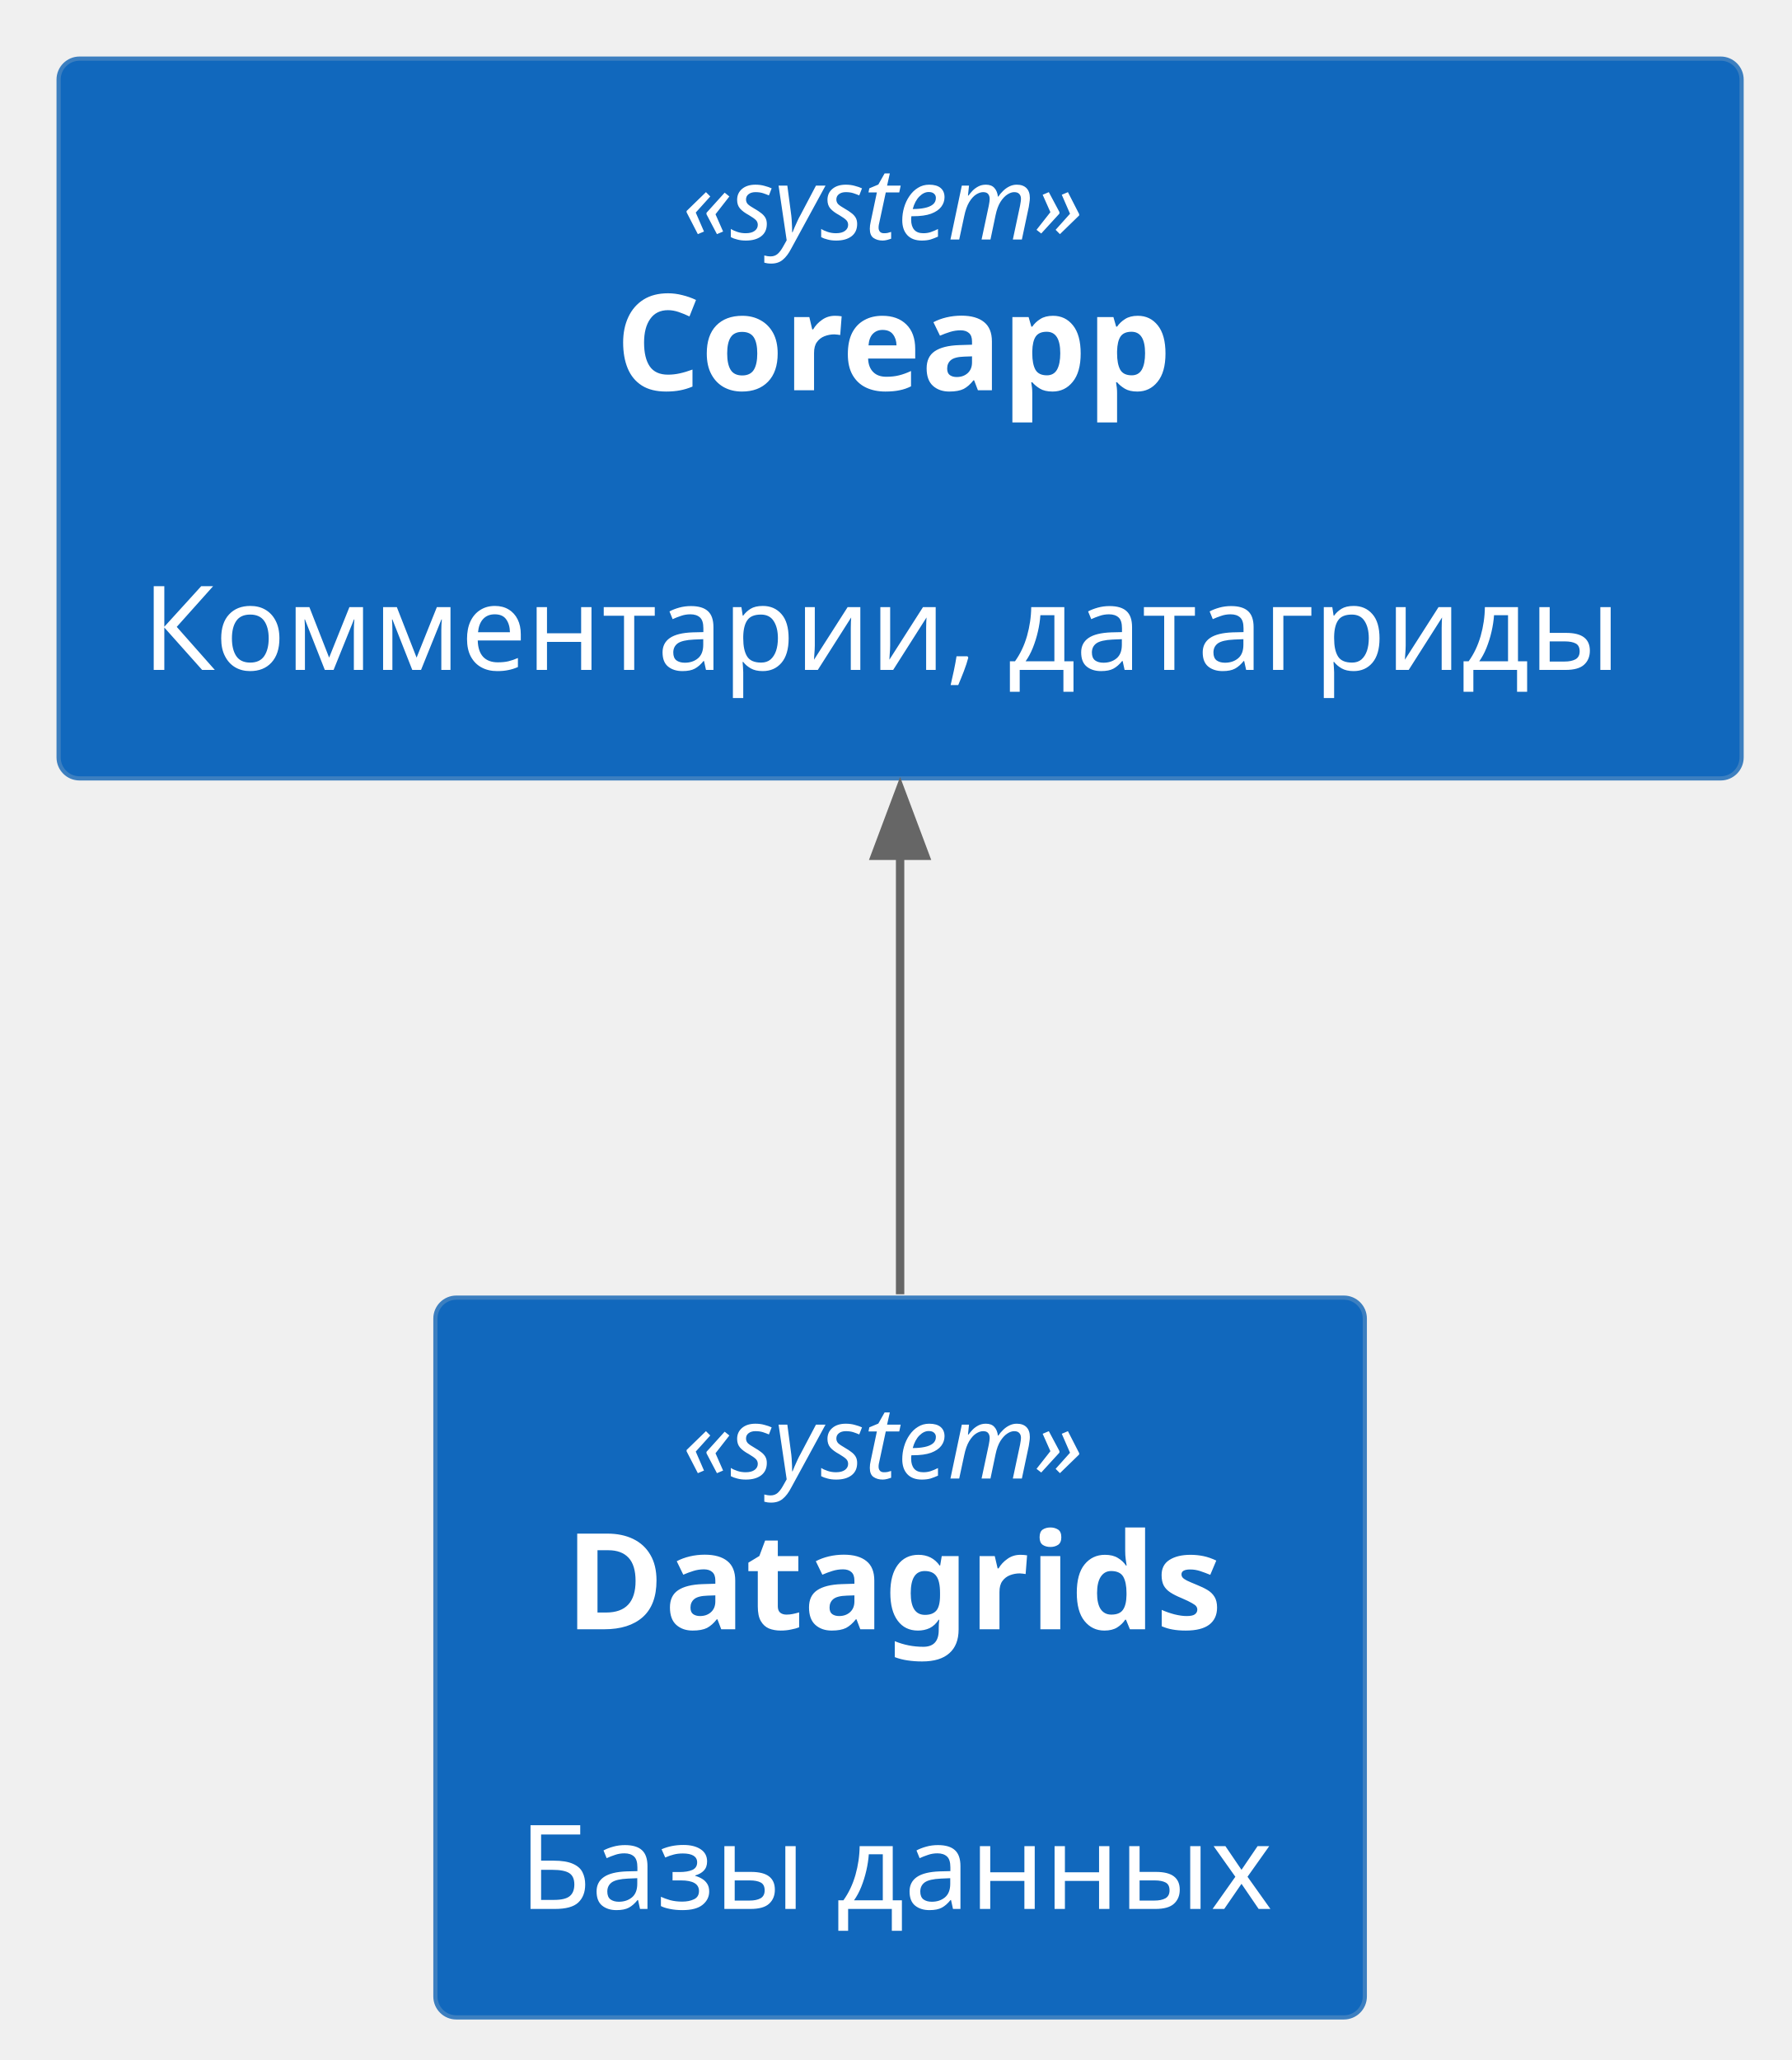
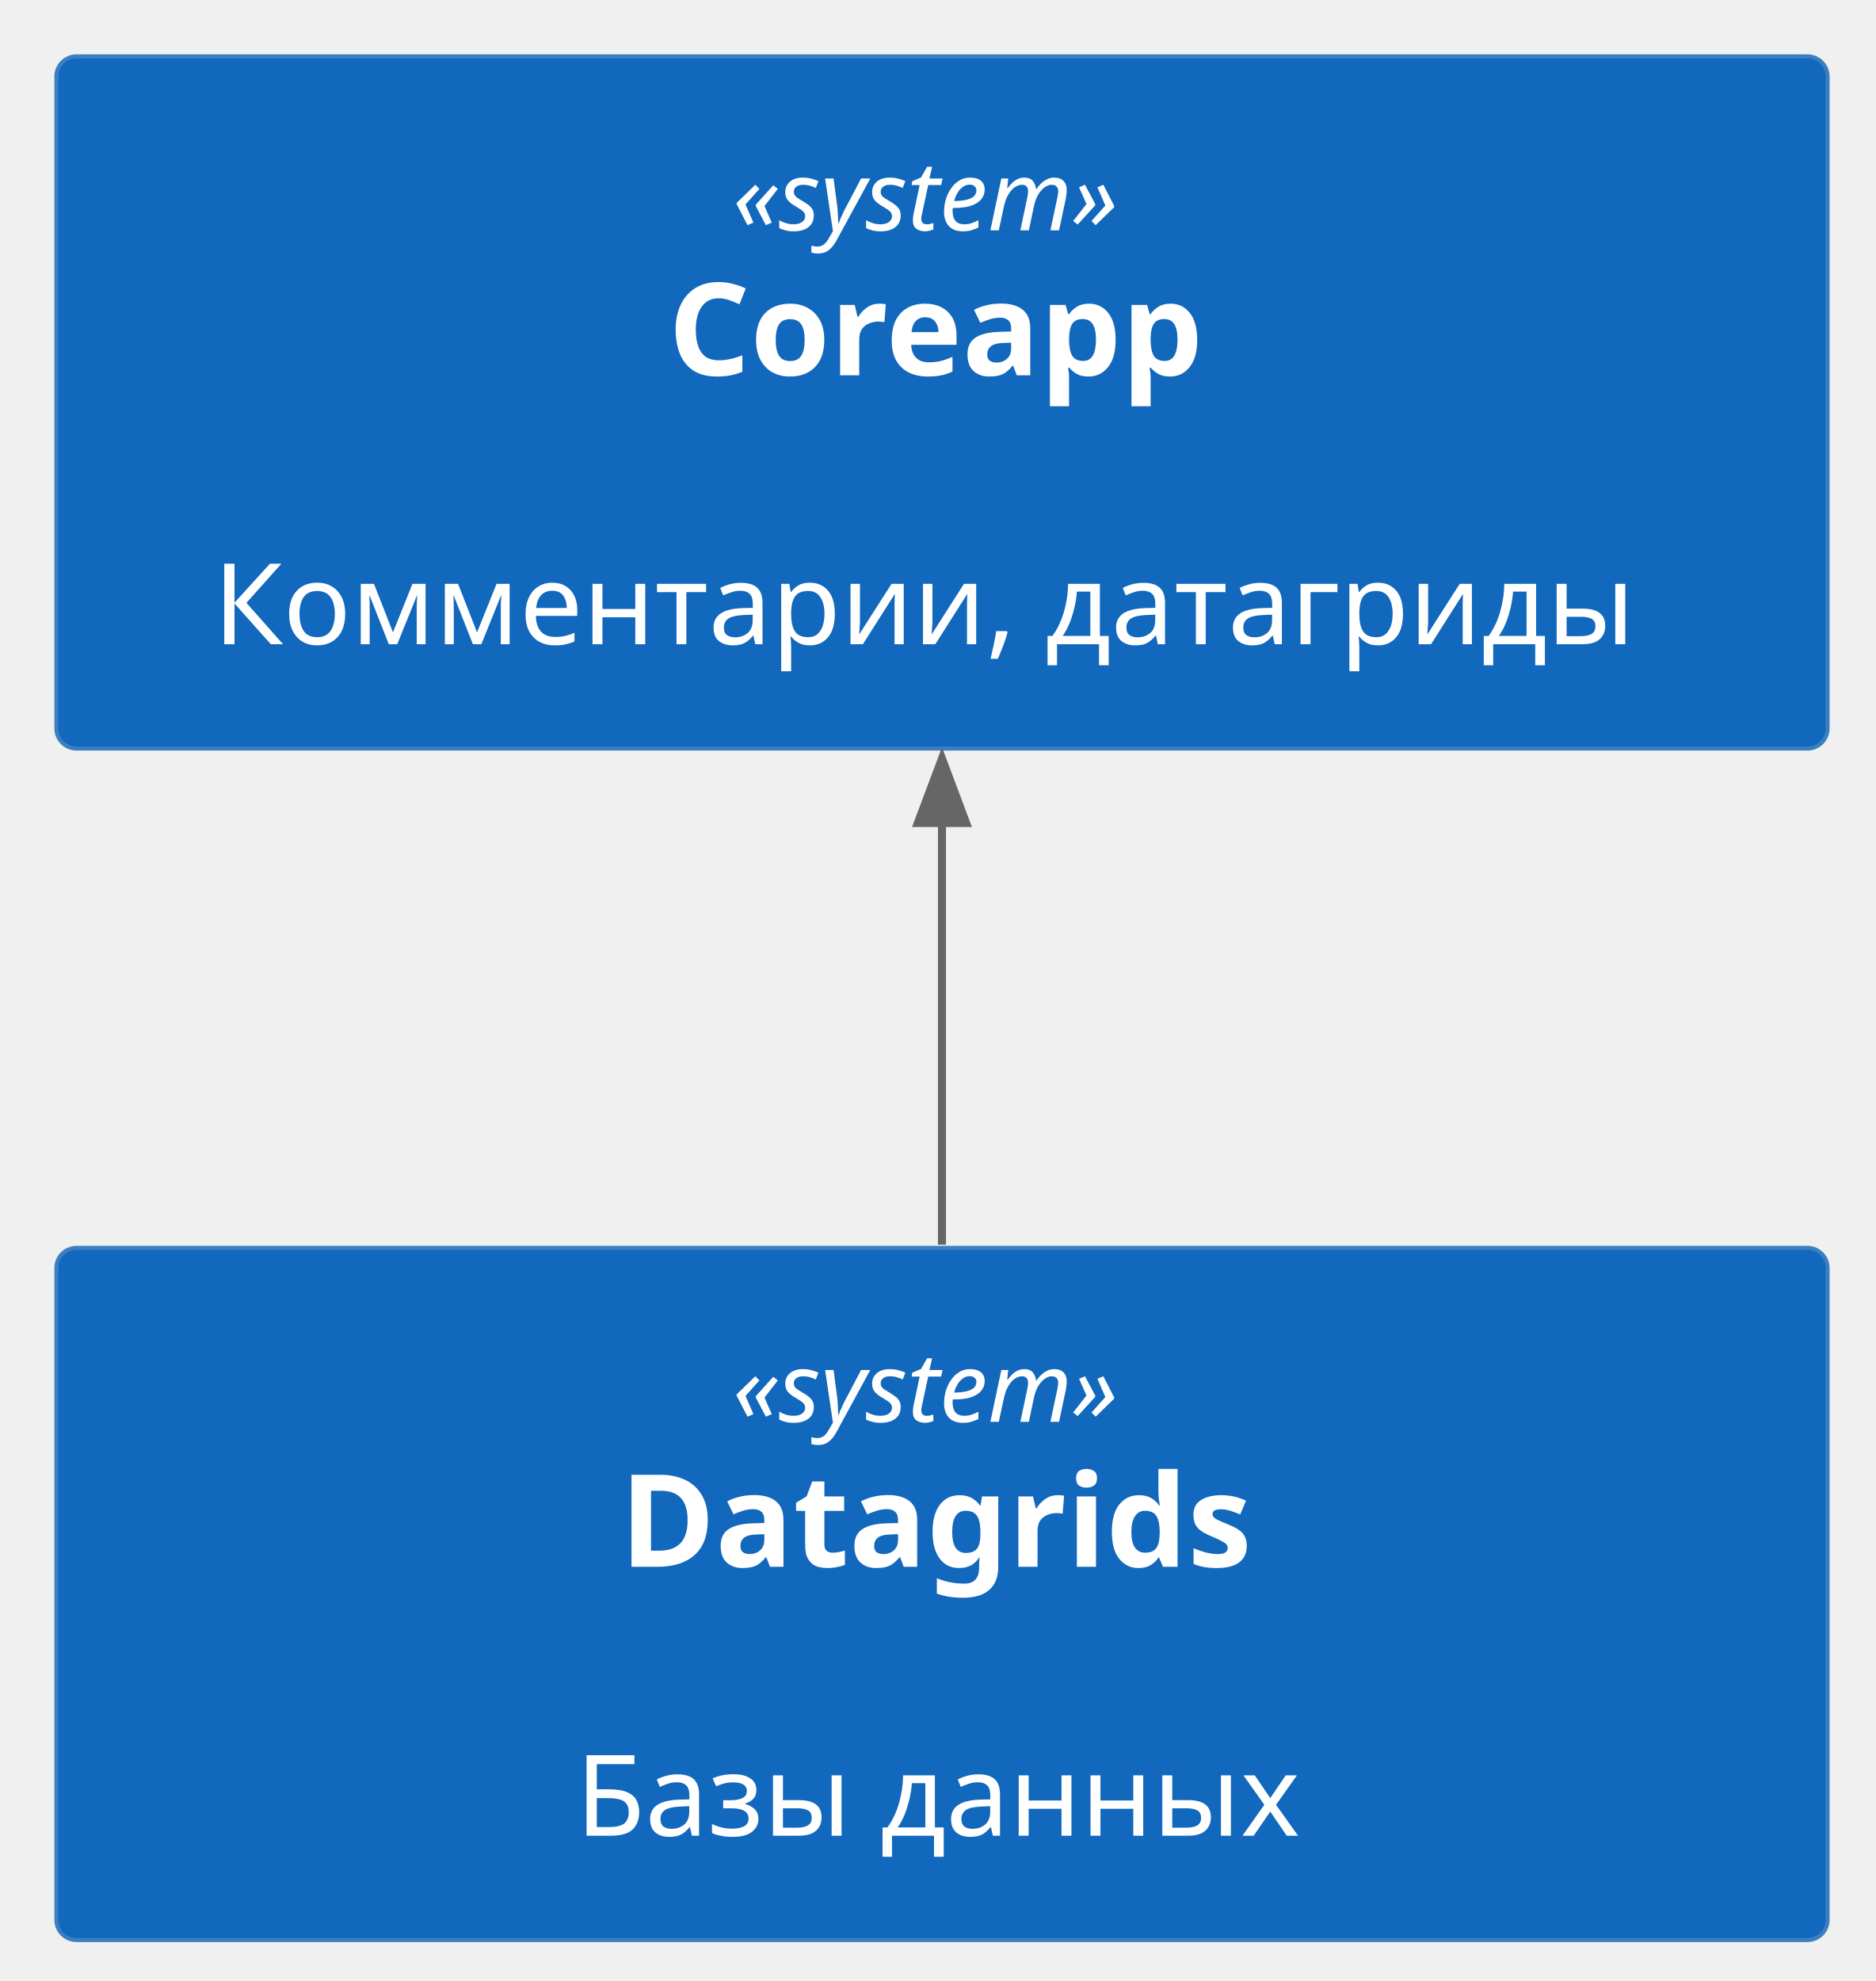
- <svg xmlns="http://www.w3.org/2000/svg" xmlns:xlink="http://www.w3.org/1999/xlink" contentStyleType="text/css" height="246px" preserveAspectRatio="none" style="width:214px;height:246px;background:#00000000;" version="1.1" viewBox="0 0 214 246" width="214px" zoomAndPan="magnify">
+ <svg xmlns="http://www.w3.org/2000/svg" xmlns:xlink="http://www.w3.org/1999/xlink" contentStyleType="text/css" height="246px" preserveAspectRatio="none" style="width:233px;height:246px;background:#00000000;" version="1.1" viewBox="0 0 233 246" width="233px" zoomAndPan="magnify">
  <defs />
  <g>
    <g id="elem_coreapp">
      <a xlink:actuate="onRequest" xlink:href="/05_c4/01_core/01_coreapp/" href="/05_c4/01_core/01_coreapp/" xlink:show="new" target="_top" xlink:title="/05_c4/01_core/01_coreapp/" title="/05_c4/01_core/01_coreapp/" xlink:type="simple">
-         <rect fill="#1168BD" height="85.953" rx="2.5" ry="2.5" style="stroke:#3C7FC0;stroke-width:0.5;" width="201" x="7" y="7" />
-         <text fill="#FFFFFF" font-family="sans-serif" font-size="12" font-style="italic" lengthAdjust="spacing" textLength="52" x="81.5" y="28.602">«system»</text>
-         <text fill="#FFFFFF" font-family="sans-serif" font-size="16" font-weight="bold" lengthAdjust="spacing" textLength="68" x="73.5" y="46.602">Coreapp</text>
-         <text fill="#FFFFFF" font-family="sans-serif" font-size="14" lengthAdjust="spacing" textLength="4" x="105.5" y="63.512"> </text>
-         <text fill="#FFFFFF" font-family="sans-serif" font-size="14" lengthAdjust="spacing" textLength="181" x="17" y="80">Комментарии, датагриды</text>
+         <rect fill="#1168BD" height="85.953" rx="2.5" ry="2.5" style="stroke:#3C7FC0;stroke-width:0.5;" width="220" x="7" y="7" />
+         <text fill="#FFFFFF" font-family="sans-serif" font-size="12" font-style="italic" lengthAdjust="spacing" textLength="52" x="91" y="28.602">«system»</text>
+         <text fill="#FFFFFF" font-family="sans-serif" font-size="16" font-weight="bold" lengthAdjust="spacing" textLength="68" x="83" y="46.602">Coreapp</text>
+         <text fill="#FFFFFF" font-family="sans-serif" font-size="14" lengthAdjust="spacing" textLength="4" x="115" y="63.512"> </text>
+         <text fill="#FFFFFF" font-family="sans-serif" font-size="14" lengthAdjust="spacing" textLength="181" x="26.5" y="80">Комментарии, датагриды</text>
      </a>
    </g>
    <g id="elem_datagrids">
-       <rect fill="#1168BD" height="85.953" rx="2.5" ry="2.5" style="stroke:#3C7FC0;stroke-width:0.5;" width="111" x="52" y="154.96" />
-       <text fill="#FFFFFF" font-family="sans-serif" font-size="12" font-style="italic" lengthAdjust="spacing" textLength="52" x="81.5" y="176.562">«system»</text>
-       <text fill="#FFFFFF" font-family="sans-serif" font-size="16" font-weight="bold" lengthAdjust="spacing" textLength="80" x="67.5" y="194.562">Datagrids</text>
-       <text fill="#FFFFFF" font-family="sans-serif" font-size="14" lengthAdjust="spacing" textLength="4" x="105.5" y="211.472"> </text>
-       <text fill="#FFFFFF" font-family="sans-serif" font-size="14" lengthAdjust="spacing" textLength="91" x="62" y="227.96">Базы данных</text>
+       <rect fill="#1168BD" height="85.953" rx="2.5" ry="2.5" style="stroke:#3C7FC0;stroke-width:0.5;" width="220" x="7" y="154.96" />
+       <text fill="#FFFFFF" font-family="sans-serif" font-size="12" font-style="italic" lengthAdjust="spacing" textLength="52" x="91" y="176.562">«system»</text>
+       <text fill="#FFFFFF" font-family="sans-serif" font-size="16" font-weight="bold" lengthAdjust="spacing" textLength="80" x="77" y="194.562">Datagrids</text>
+       <text fill="#FFFFFF" font-family="sans-serif" font-size="14" lengthAdjust="spacing" textLength="4" x="115" y="211.472"> </text>
+       <text fill="#FFFFFF" font-family="sans-serif" font-size="14" lengthAdjust="spacing" textLength="91" x="71.5" y="227.96">Базы данных</text>
    </g>
    <g id="link_coreapp_datagrids">
-       <path d="M107.5,101.99 C107.5,119.16 107.5,138.13 107.5,154.56 " fill="none" id="coreapp-backto-datagrids" style="stroke:#666666;stroke-width:1.0;" />
-       <polygon fill="#666666" points="107.5,94.2,104.5,102.2,110.5,102.2,107.5,94.2" style="stroke:#666666;stroke-width:1.0;" />
+       <path d="M117,101.99 C117,119.16 117,138.13 117,154.56 " fill="none" id="coreapp-backto-datagrids" style="stroke:#666666;stroke-width:1.0;" />
+       <polygon fill="#666666" points="117,94.2,114,102.2,120,102.2,117,94.2" style="stroke:#666666;stroke-width:1.0;" />
    </g>
  </g>
</svg>
